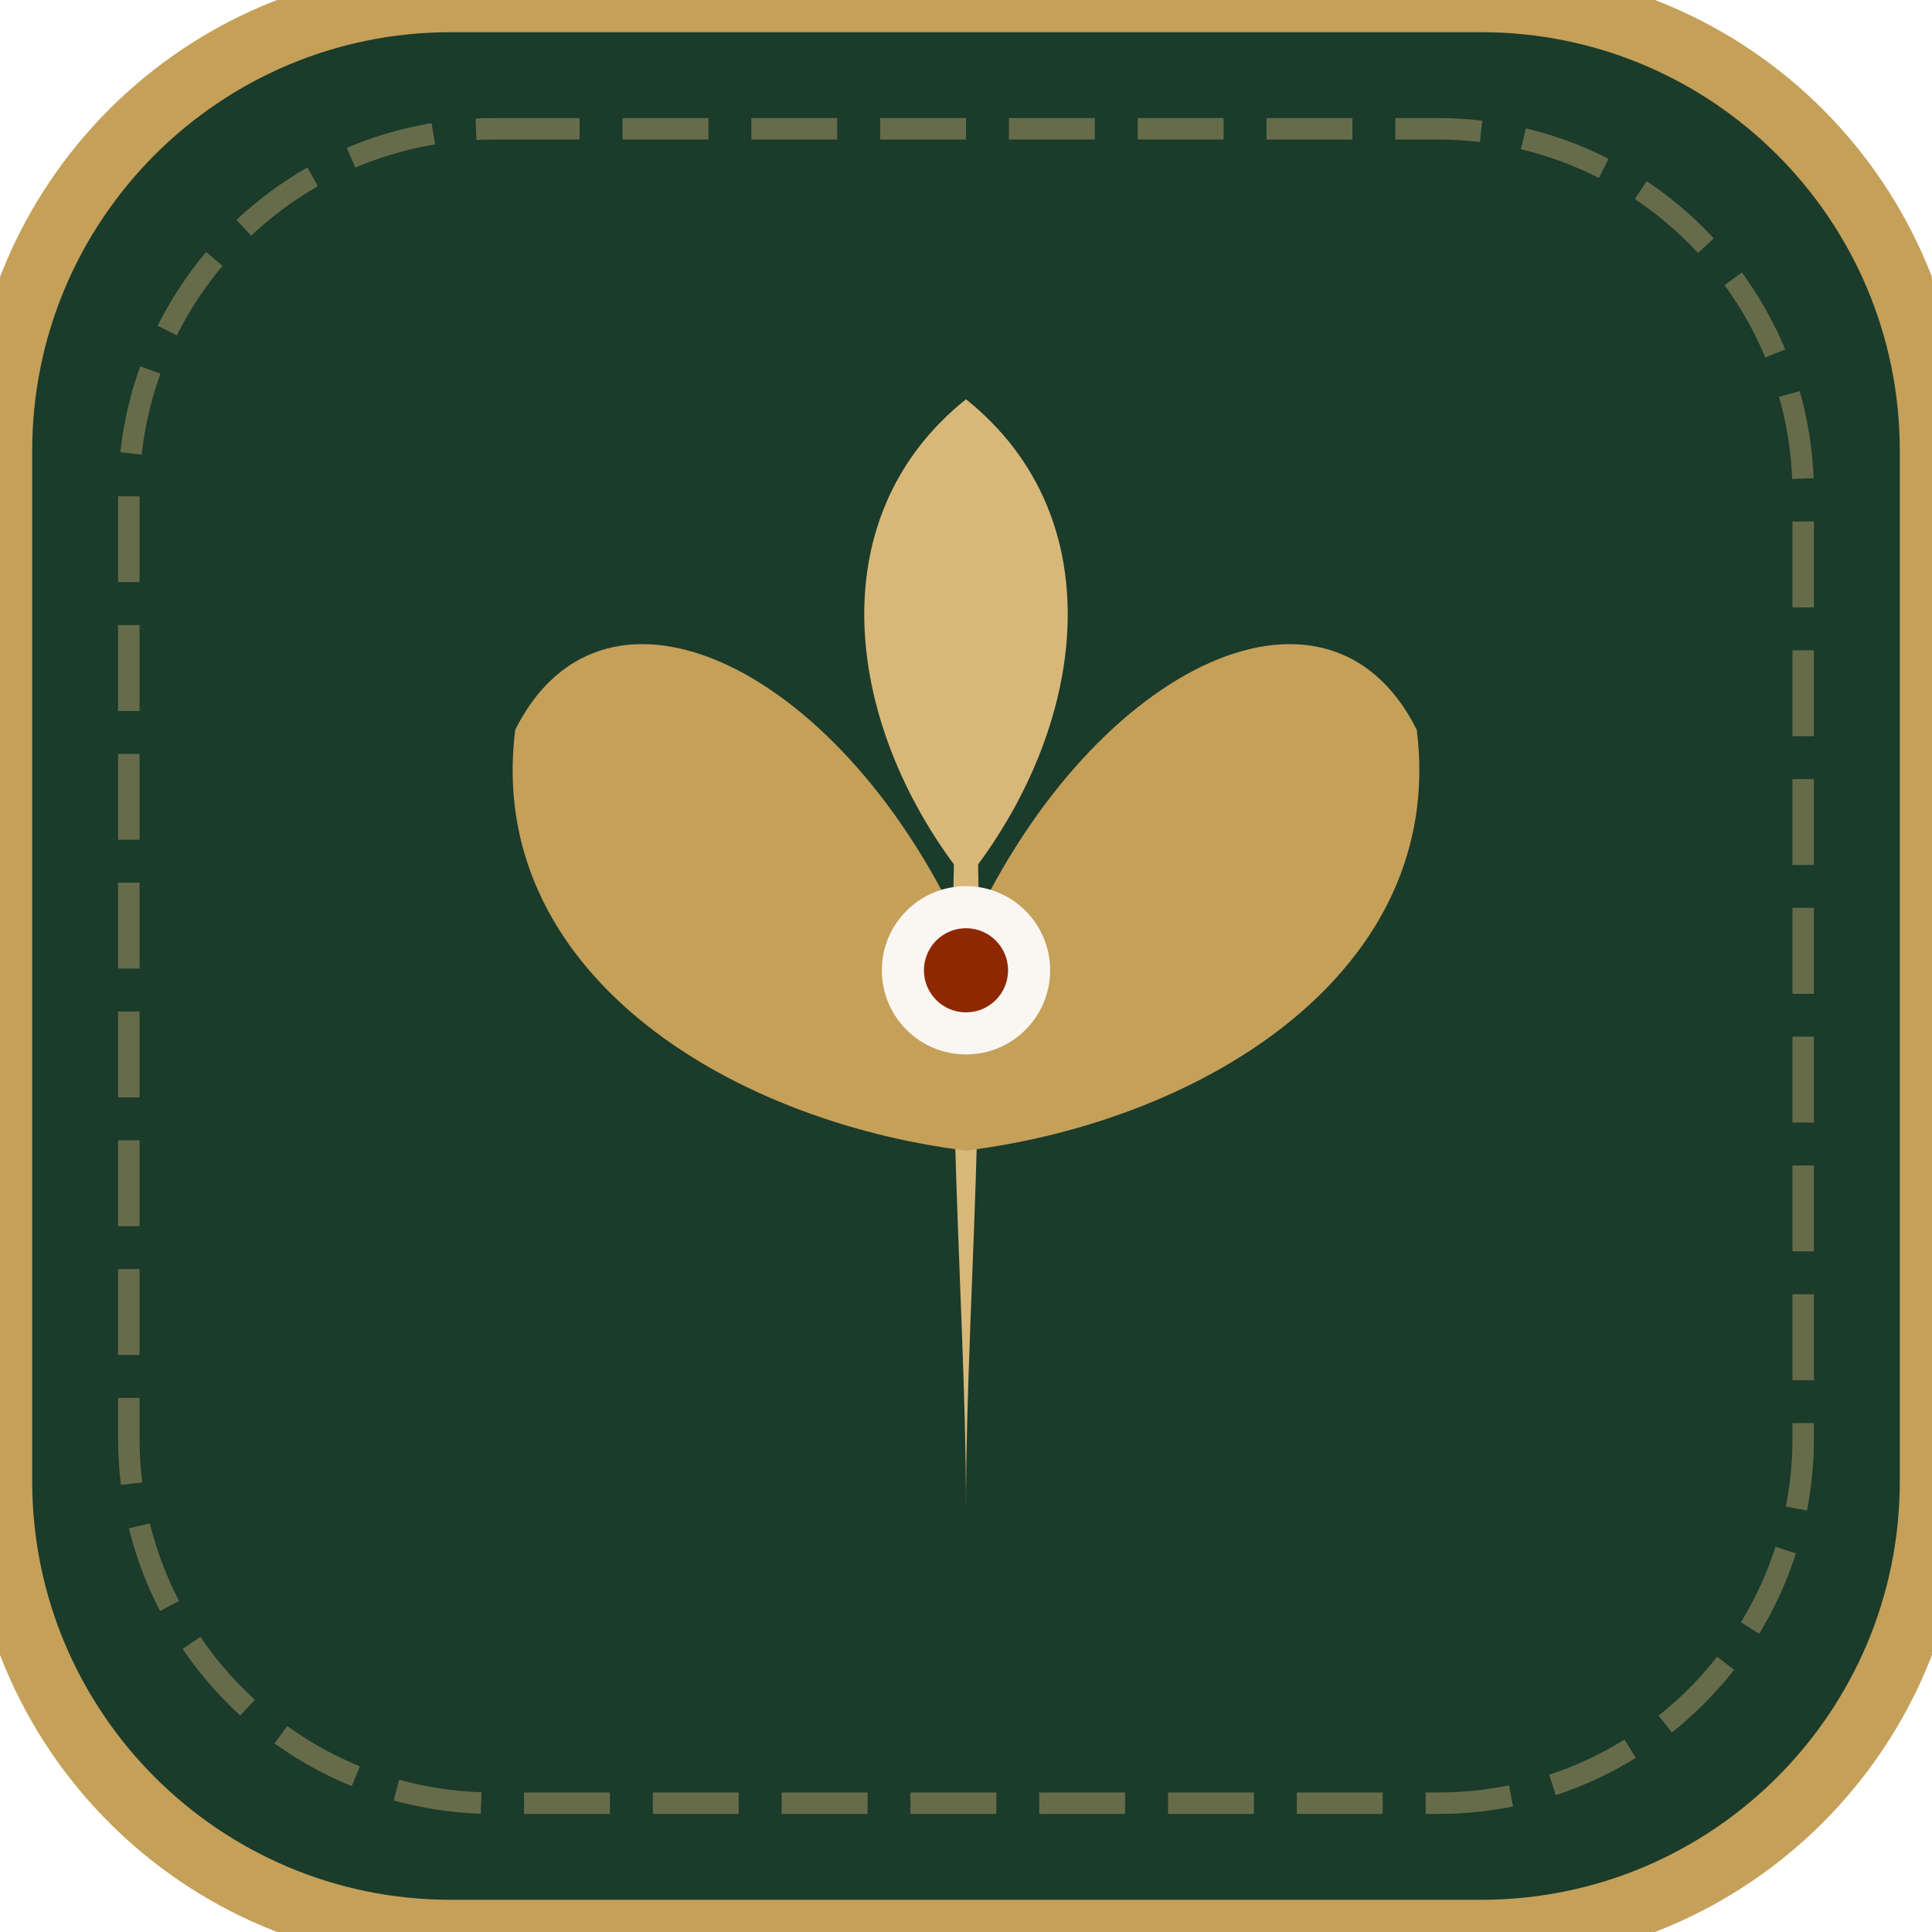
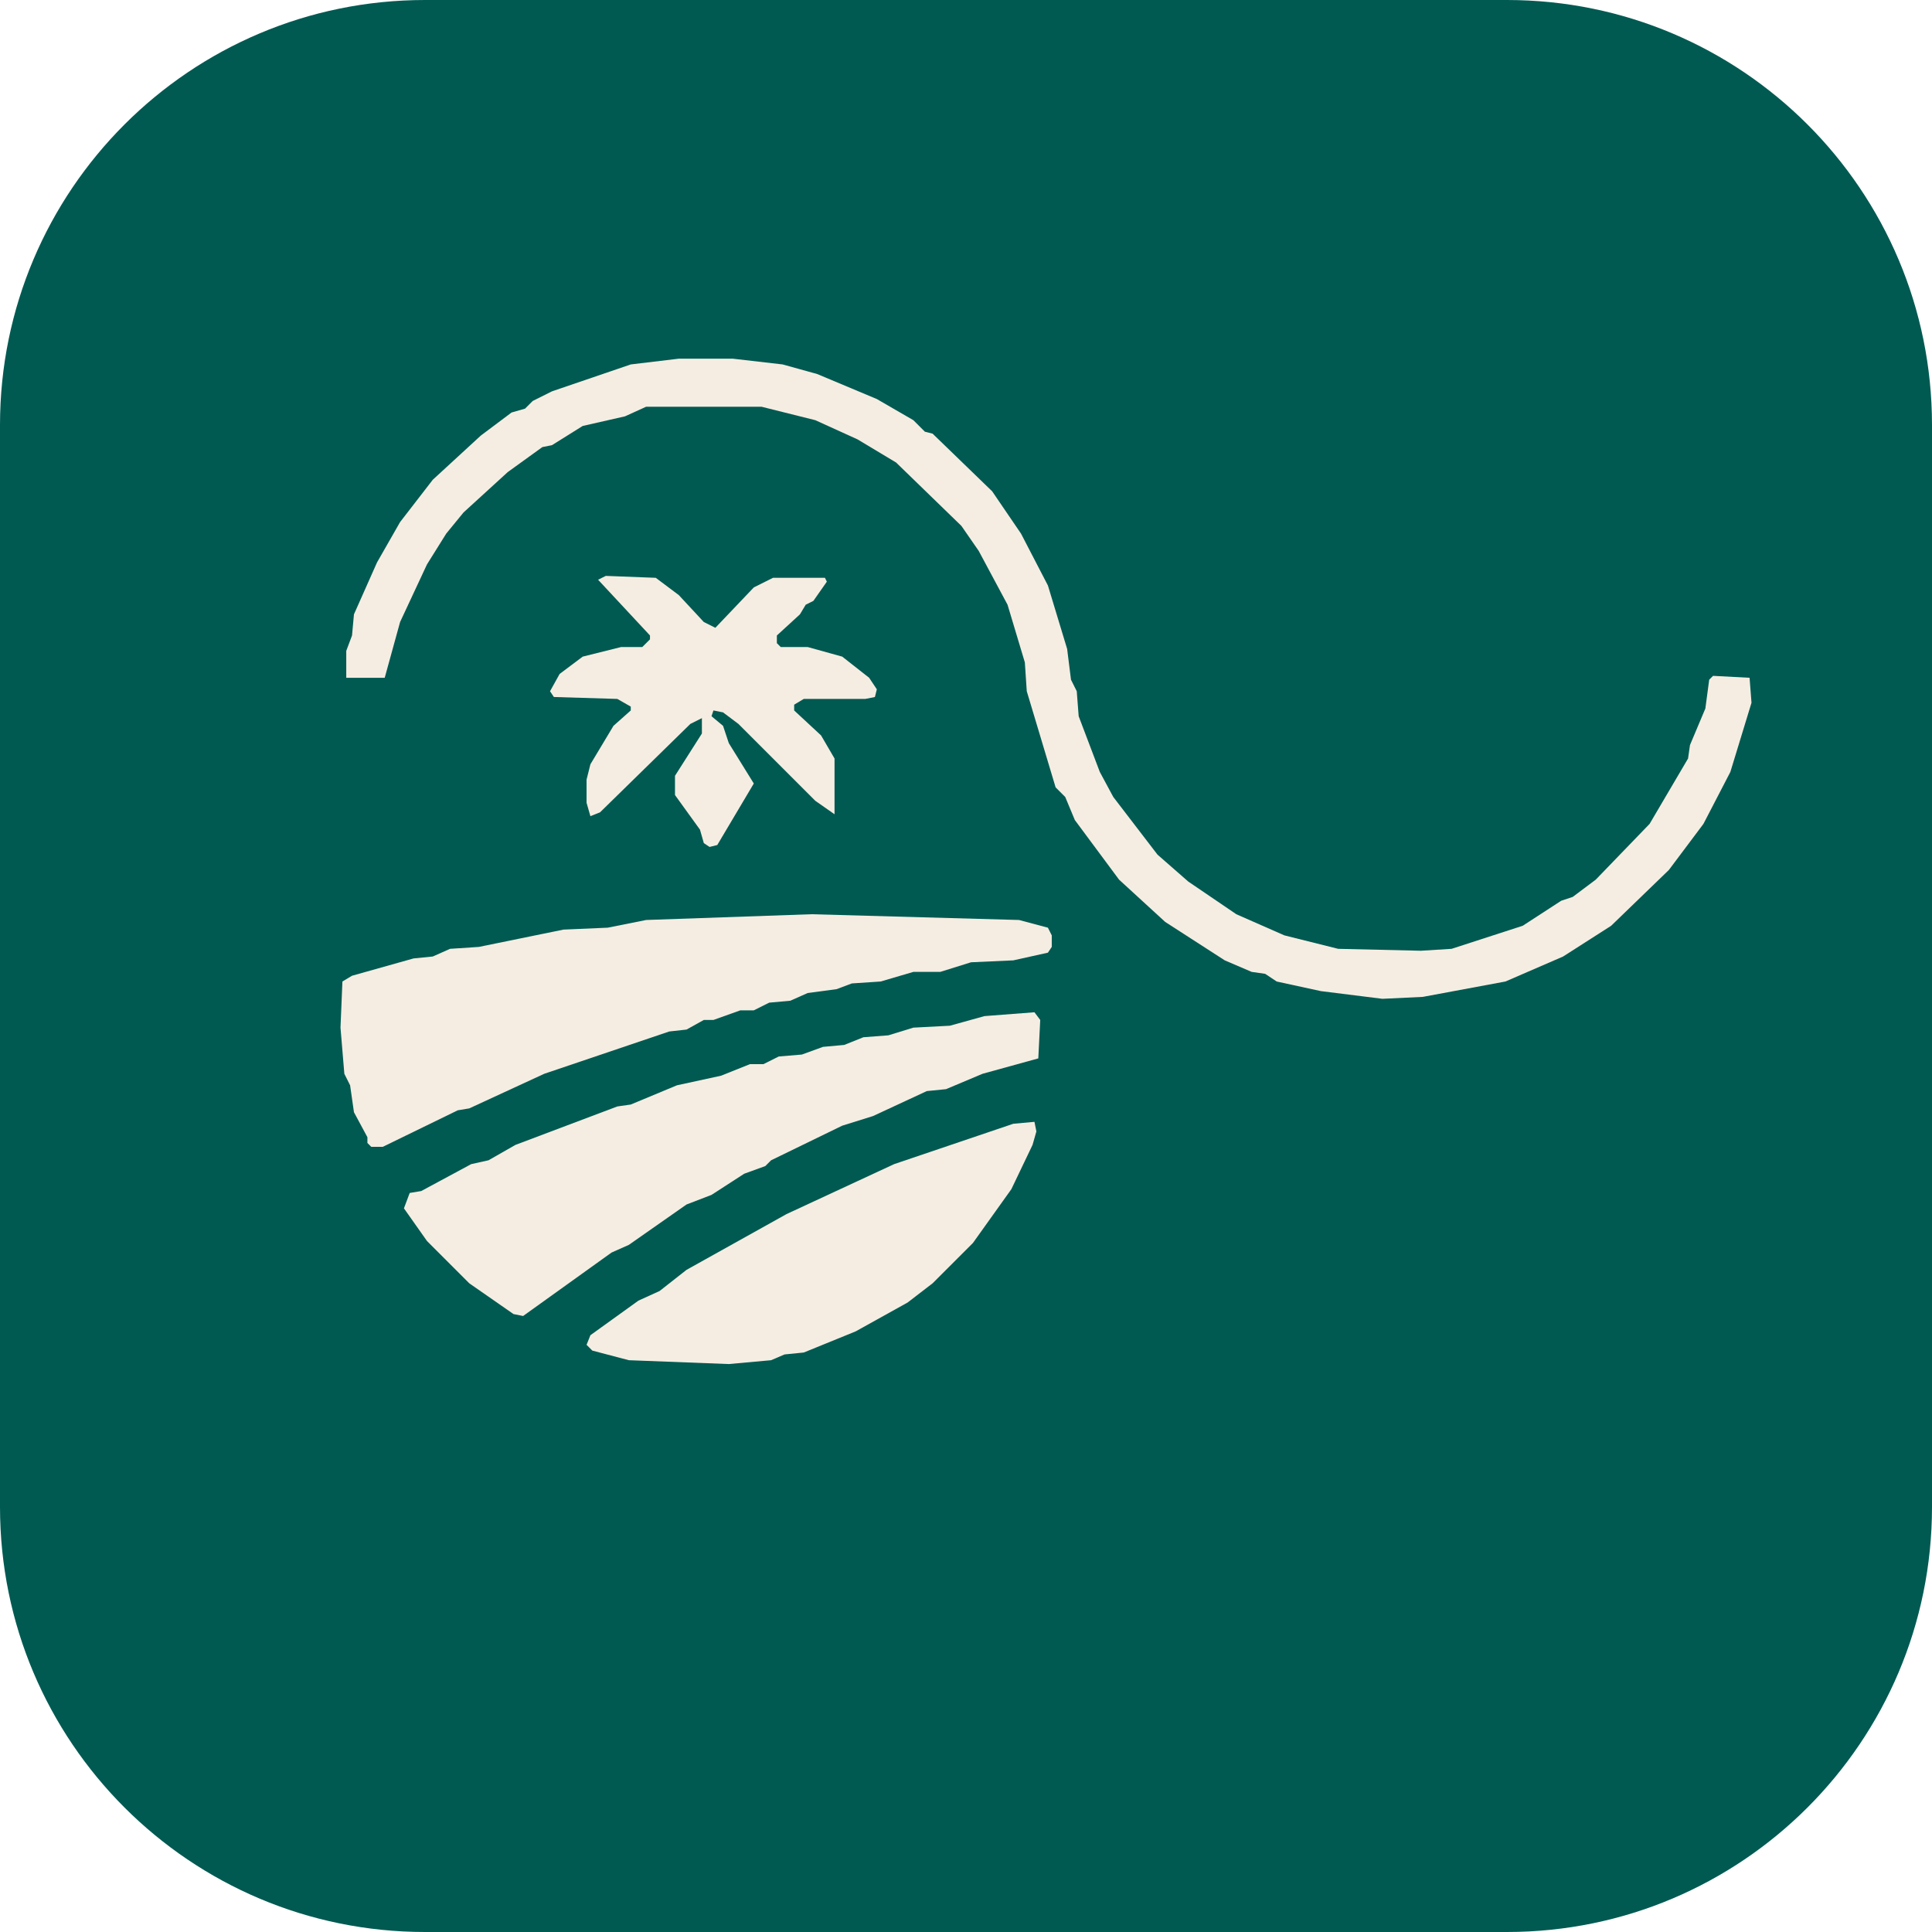
- <svg xmlns="http://www.w3.org/2000/svg" viewBox="0 0 180 180" width="180" height="180" fill="none">
-   <rect width="180" height="180" rx="42" fill="#1B3B2B" stroke="#C5A059" stroke-width="6" />
-   <rect x="12" y="12" width="156" height="156" rx="34" fill="none" stroke="#D8B878" stroke-width="2" stroke-opacity="0.4" stroke-dasharray="8 4" />
-   <g transform="translate(90, 96) scale(2.8)">
-     <path d="M 0,16 C 0,8 -1,0 0,-14 C 1,0 0,8 0,16 Z" fill="#D8B878" />
-     <path d="M 0,4 C -8,3 -16,-2 -15,-10 C -12,-16 -4,-12 0,-3 Z" fill="#C5A059" />
-     <path d="M 0,4 C 8,3 16,-2 15,-10 C 12,-16 4,-12 0,-3 Z" fill="#C5A059" />
-     <path d="M 0,-5 C -4,-10 -5,-17 0,-21 C 5,-17 4,-10 0,-5 Z" fill="#D8B878" />
-     <circle cx="0" cy="-2" r="2.8" fill="#FAF7F2" />
-     <circle cx="0" cy="-2" r="1.4" fill="#8E2800" />
+ <svg xmlns="http://www.w3.org/2000/svg" viewBox="0 0 1000 1000" role="img" aria-label="Wadi Al Nawwar Apple Touch Icon">
+   <rect width="1000" height="1000" rx="220" fill="#005A52" />
+   <g transform="translate(25,115) scale(0.995,0.995)" fill="#F6EDE2" fill-rule="evenodd">
+     <path d="M 155.0,223.0 L 155.0,237.0 L 175.0,237.0 L 183.0,208.0 L 197.0,178.0 L 207.0,162.0 L 216.0,151.0 L 239.0,130.0 L 257.0,117.0 L 262.0,116.0 L 278.0,106.0 L 300.0,101.0 L 311.0,96.0 L 371.0,96.0 L 399.0,103.0 L 421.0,113.0 L 441.0,125.0 L 475.0,158.0 L 484.0,171.0 L 499.0,199.0 L 508.0,229.0 L 509.0,244.0 L 524.0,294.0 L 529.0,299.0 L 534.0,311.0 L 557.0,342.0 L 581.0,364.0 L 612.0,384.0 L 626.0,390.0 L 633.0,391.0 L 639.0,395.0 L 662.0,400.0 L 694.0,404.0 L 715.0,403.0 L 758.0,395.0 L 788.0,382.0 L 813.0,366.0 L 843.0,337.0 L 861.0,313.0 L 875.0,286.0 L 886.0,250.0 L 885.0,237.0 L 866.0,236.0 L 864.0,238.0 L 862.0,253.0 L 854.0,272.0 L 853.0,279.0 L 833.0,313.0 L 805.0,342.0 L 793.0,351.0 L 787.0,353.0 L 767.0,366.0 L 730.0,378.0 L 714.0,379.0 L 671.0,378.0 L 643.0,371.0 L 618.0,360.0 L 593.0,343.0 L 577.0,329.0 L 554.0,299.0 L 547.0,286.0 L 536.0,257.0 L 535.0,244.0 L 532.0,238.0 L 530.0,222.0 L 520.0,189.0 L 506.0,162.0 L 491.0,140.0 L 460.0,110.0 L 456.0,109.0 L 450.0,103.0 L 431.0,92.0 L 400.0,79.0 L 382.0,74.0 L 356.0,71.0 L 328.0,71.0 L 303.0,74.0 L 262.0,88.0 L 252.0,93.0 L 248.0,97.0 L 241.0,99.0 L 225.0,111.0 L 200.0,134.0 L 183.0,156.0 L 171.0,177.0 L 159.0,204.0 L 158.0,215.0 Z" />
+     <path d="M 286.0,186.0 L 313.0,215.0 L 313.0,217.0 L 309.0,221.0 L 298.0,221.0 L 278.0,226.0 L 266.0,235.0 L 261.0,244.0 L 263.0,247.0 L 296.0,248.0 L 303.0,252.0 L 303.0,254.0 L 294.0,262.0 L 282.0,282.0 L 280.0,290.0 L 280.0,302.0 L 282.0,309.0 L 287.0,307.0 L 334.0,261.0 L 340.0,258.0 L 340.0,266.0 L 326.0,288.0 L 326.0,298.0 L 339.0,316.0 L 341.0,323.0 L 344.0,325.0 L 348.0,324.0 L 367.0,292.0 L 354.0,271.0 L 351.0,262.0 L 345.0,257.0 L 346.0,254.0 L 351.0,255.0 L 359.0,261.0 L 399.0,301.0 L 409.0,308.0 L 409.0,279.0 L 402.0,267.0 L 388.0,254.0 L 388.0,251.0 L 393.0,248.0 L 425.0,248.0 L 430.0,247.0 L 431.0,243.0 L 427.0,237.0 L 413.0,226.0 L 395.0,221.0 L 381.0,221.0 L 379.0,219.0 L 379.0,215.0 L 391.0,204.0 L 394.0,199.0 L 398.0,197.0 L 405.0,187.0 L 404.0,185.0 L 377.0,185.0 L 367.0,190.0 L 347.0,211.0 L 341.0,208.0 L 328.0,194.0 L 316.0,185.0 L 290.0,184.0 Z" />
+     <path d="M 522.0,371.0 L 520.0,367.0 L 505.0,363.0 L 397.0,360.0 L 311.0,363.0 L 291.0,367.0 L 268.0,368.0 L 224.0,377.0 L 209.0,378.0 L 200.0,382.0 L 190.0,383.0 L 158.0,392.0 L 153.0,395.0 L 152.0,419.0 L 154.0,443.0 L 157.0,449.0 L 159.0,463.0 L 166.0,476.0 L 166.0,479.0 L 168.0,481.0 L 174.0,481.0 L 213.0,462.0 L 219.0,461.0 L 258.0,443.0 L 323.0,421.0 L 332.0,420.0 L 341.0,415.0 L 346.0,415.0 L 360.0,410.0 L 367.0,410.0 L 375.0,406.0 L 386.0,405.0 L 395.0,401.0 L 410.0,399.0 L 418.0,396.0 L 433.0,395.0 L 450.0,390.0 L 464.0,390.0 L 480.0,385.0 L 502.0,384.0 L 520.0,380.0 L 522.0,377.0 Z" />
+     <path d="M 516.0,415.0 L 513.0,411.0 L 487.0,413.0 L 469.0,418.0 L 450.0,419.0 L 437.0,423.0 L 424.0,424.0 L 414.0,428.0 L 403.0,429.0 L 392.0,433.0 L 380.0,434.0 L 372.0,438.0 L 365.0,438.0 L 350.0,444.0 L 327.0,449.0 L 303.0,459.0 L 296.0,460.0 L 243.0,480.0 L 229.0,488.0 L 220.0,490.0 L 194.0,504.0 L 188.0,505.0 L 185.0,513.0 L 197.0,530.0 L 219.0,552.0 L 242.0,568.0 L 247.0,569.0 L 293.0,536.0 L 302.0,532.0 L 332.0,511.0 L 345.0,506.0 L 362.0,495.0 L 373.0,491.0 L 376.0,488.0 L 413.0,470.0 L 429.0,465.0 L 457.0,452.0 L 467.0,451.0 L 486.0,443.0 L 515.0,435.0 Z" />
+     <path d="M 513.0,468.0 L 502.0,469.0 L 440.0,490.0 L 384.0,516.0 L 332.0,545.0 L 318.0,556.0 L 307.0,561.0 L 282.0,579.0 L 280.0,584.0 L 283.0,587.0 L 302.0,592.0 L 354.0,594.0 L 376.0,592.0 L 383.0,589.0 L 393.0,588.0 L 420.0,577.0 L 447.0,562.0 L 460.0,552.0 L 481.0,531.0 L 501.0,503.0 L 512.0,480.0 L 514.0,473.0 Z" />
  </g>
</svg>
